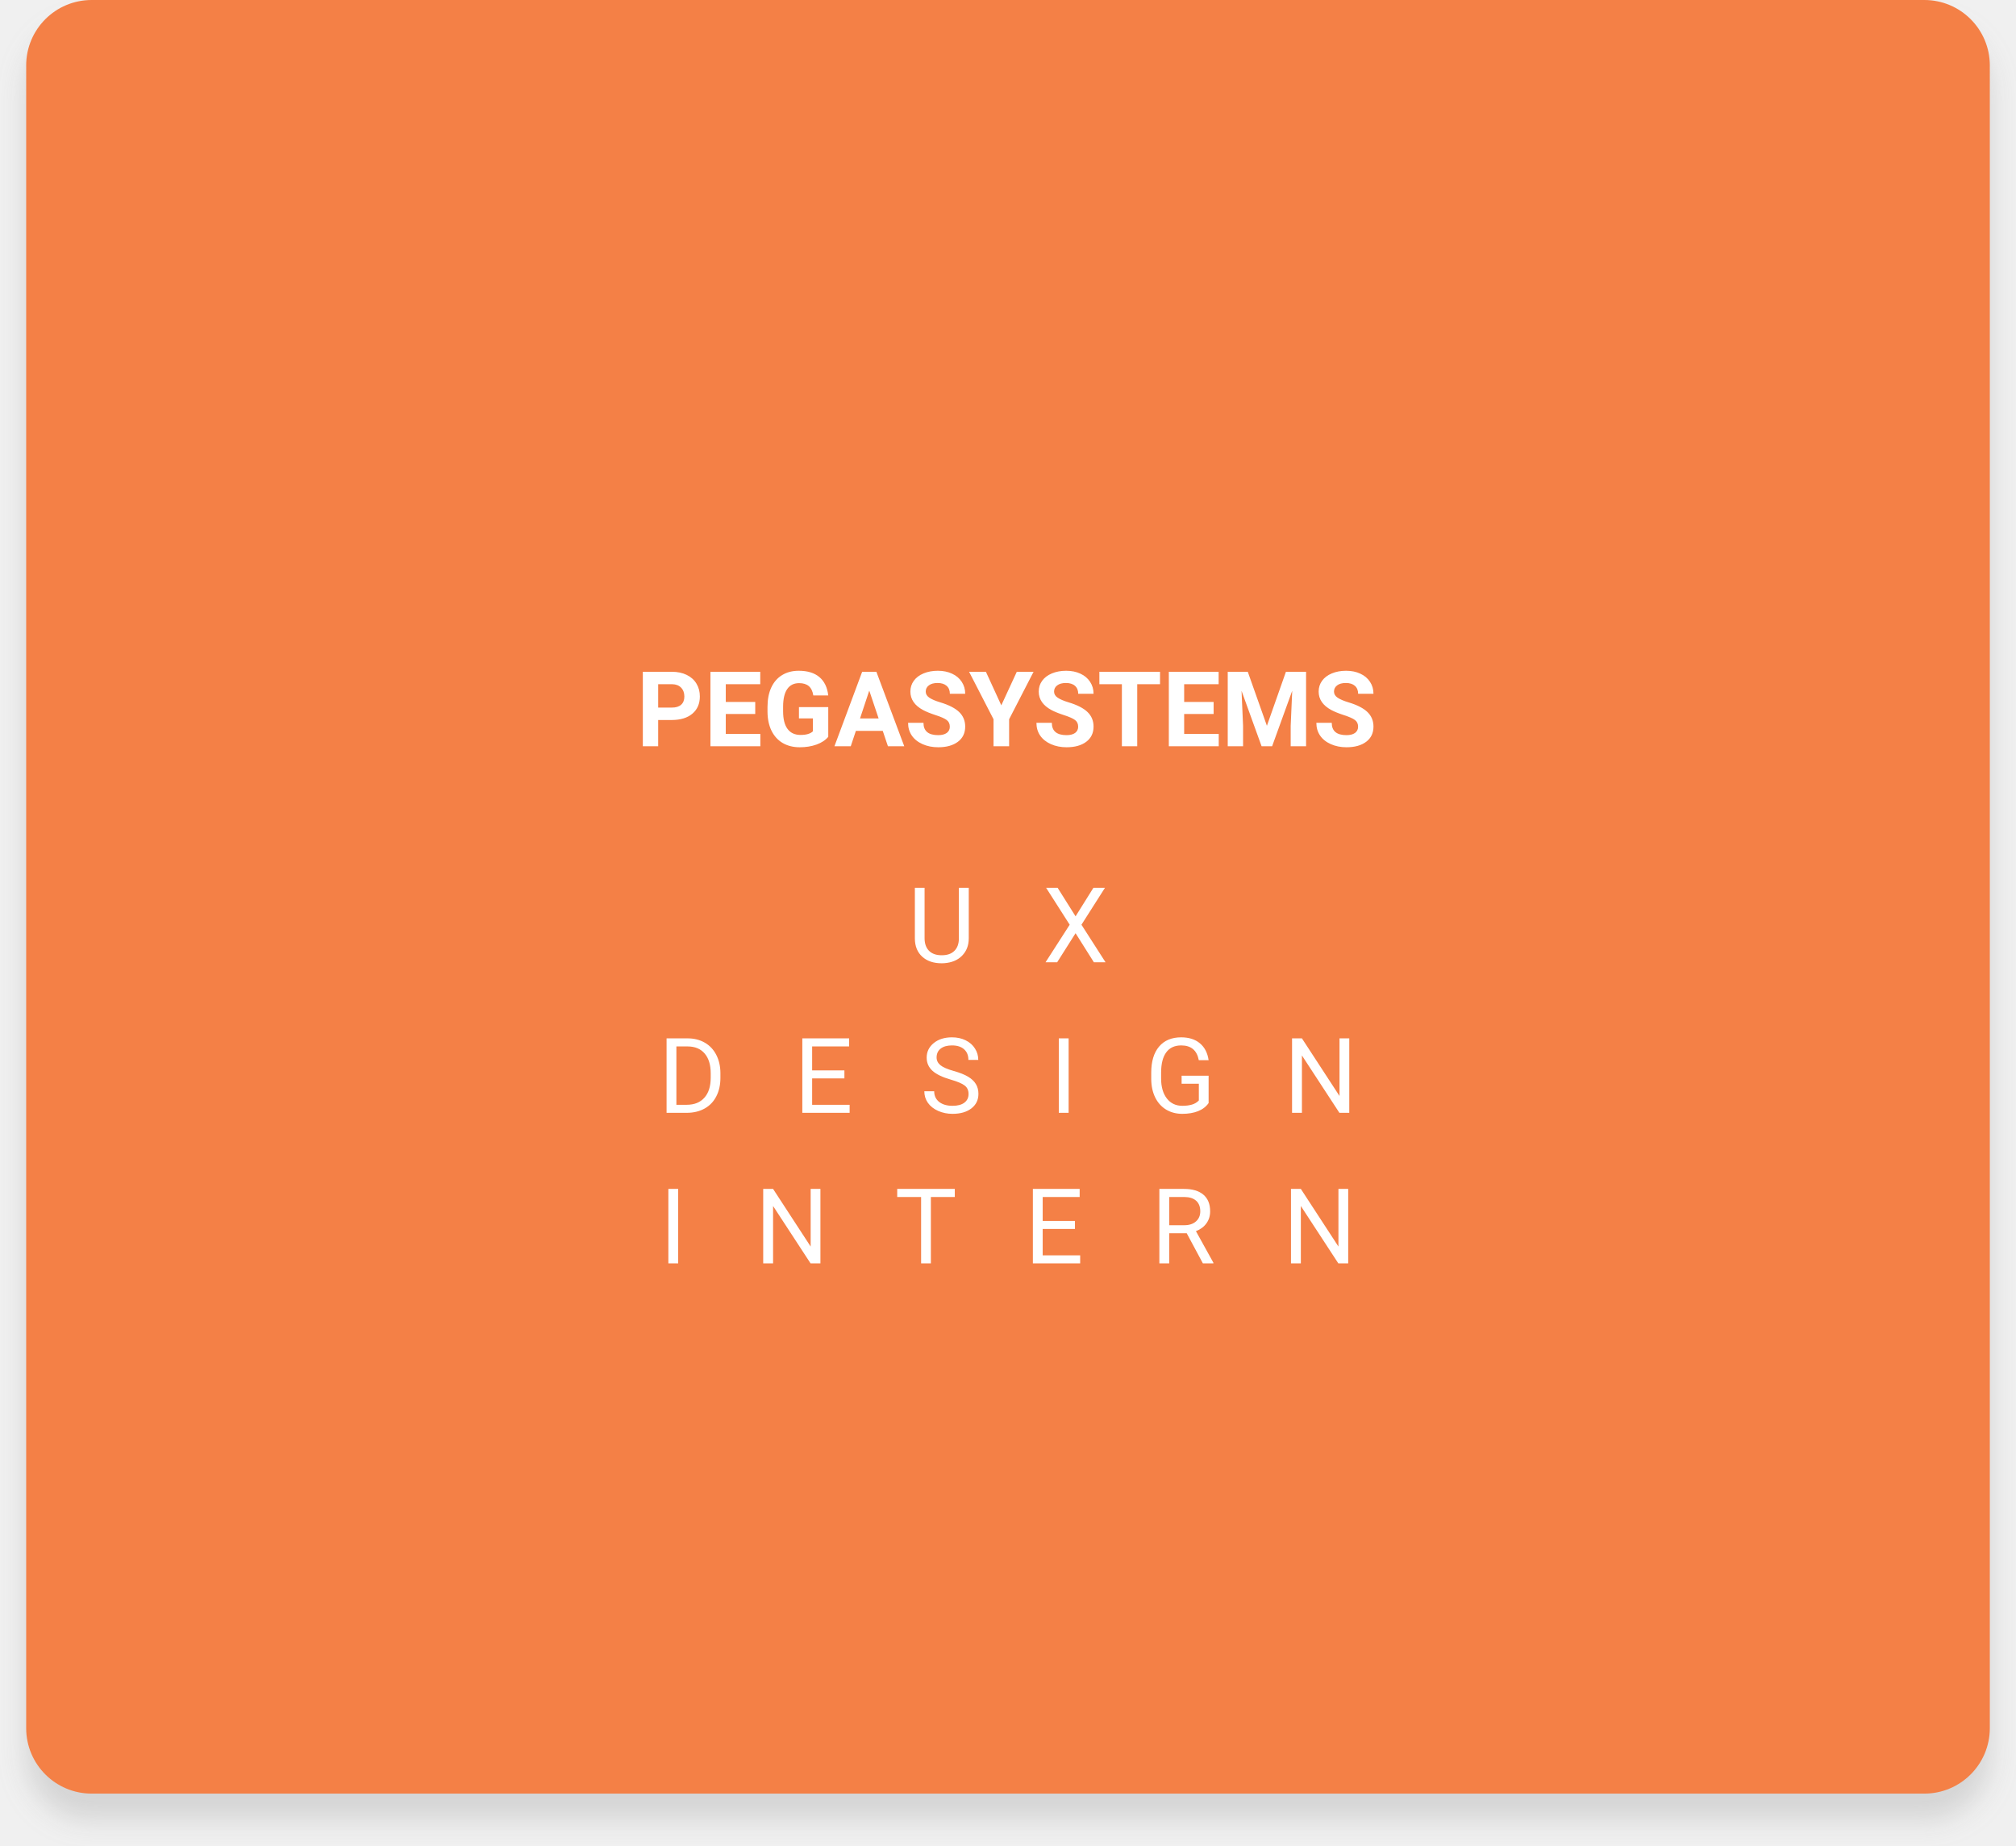
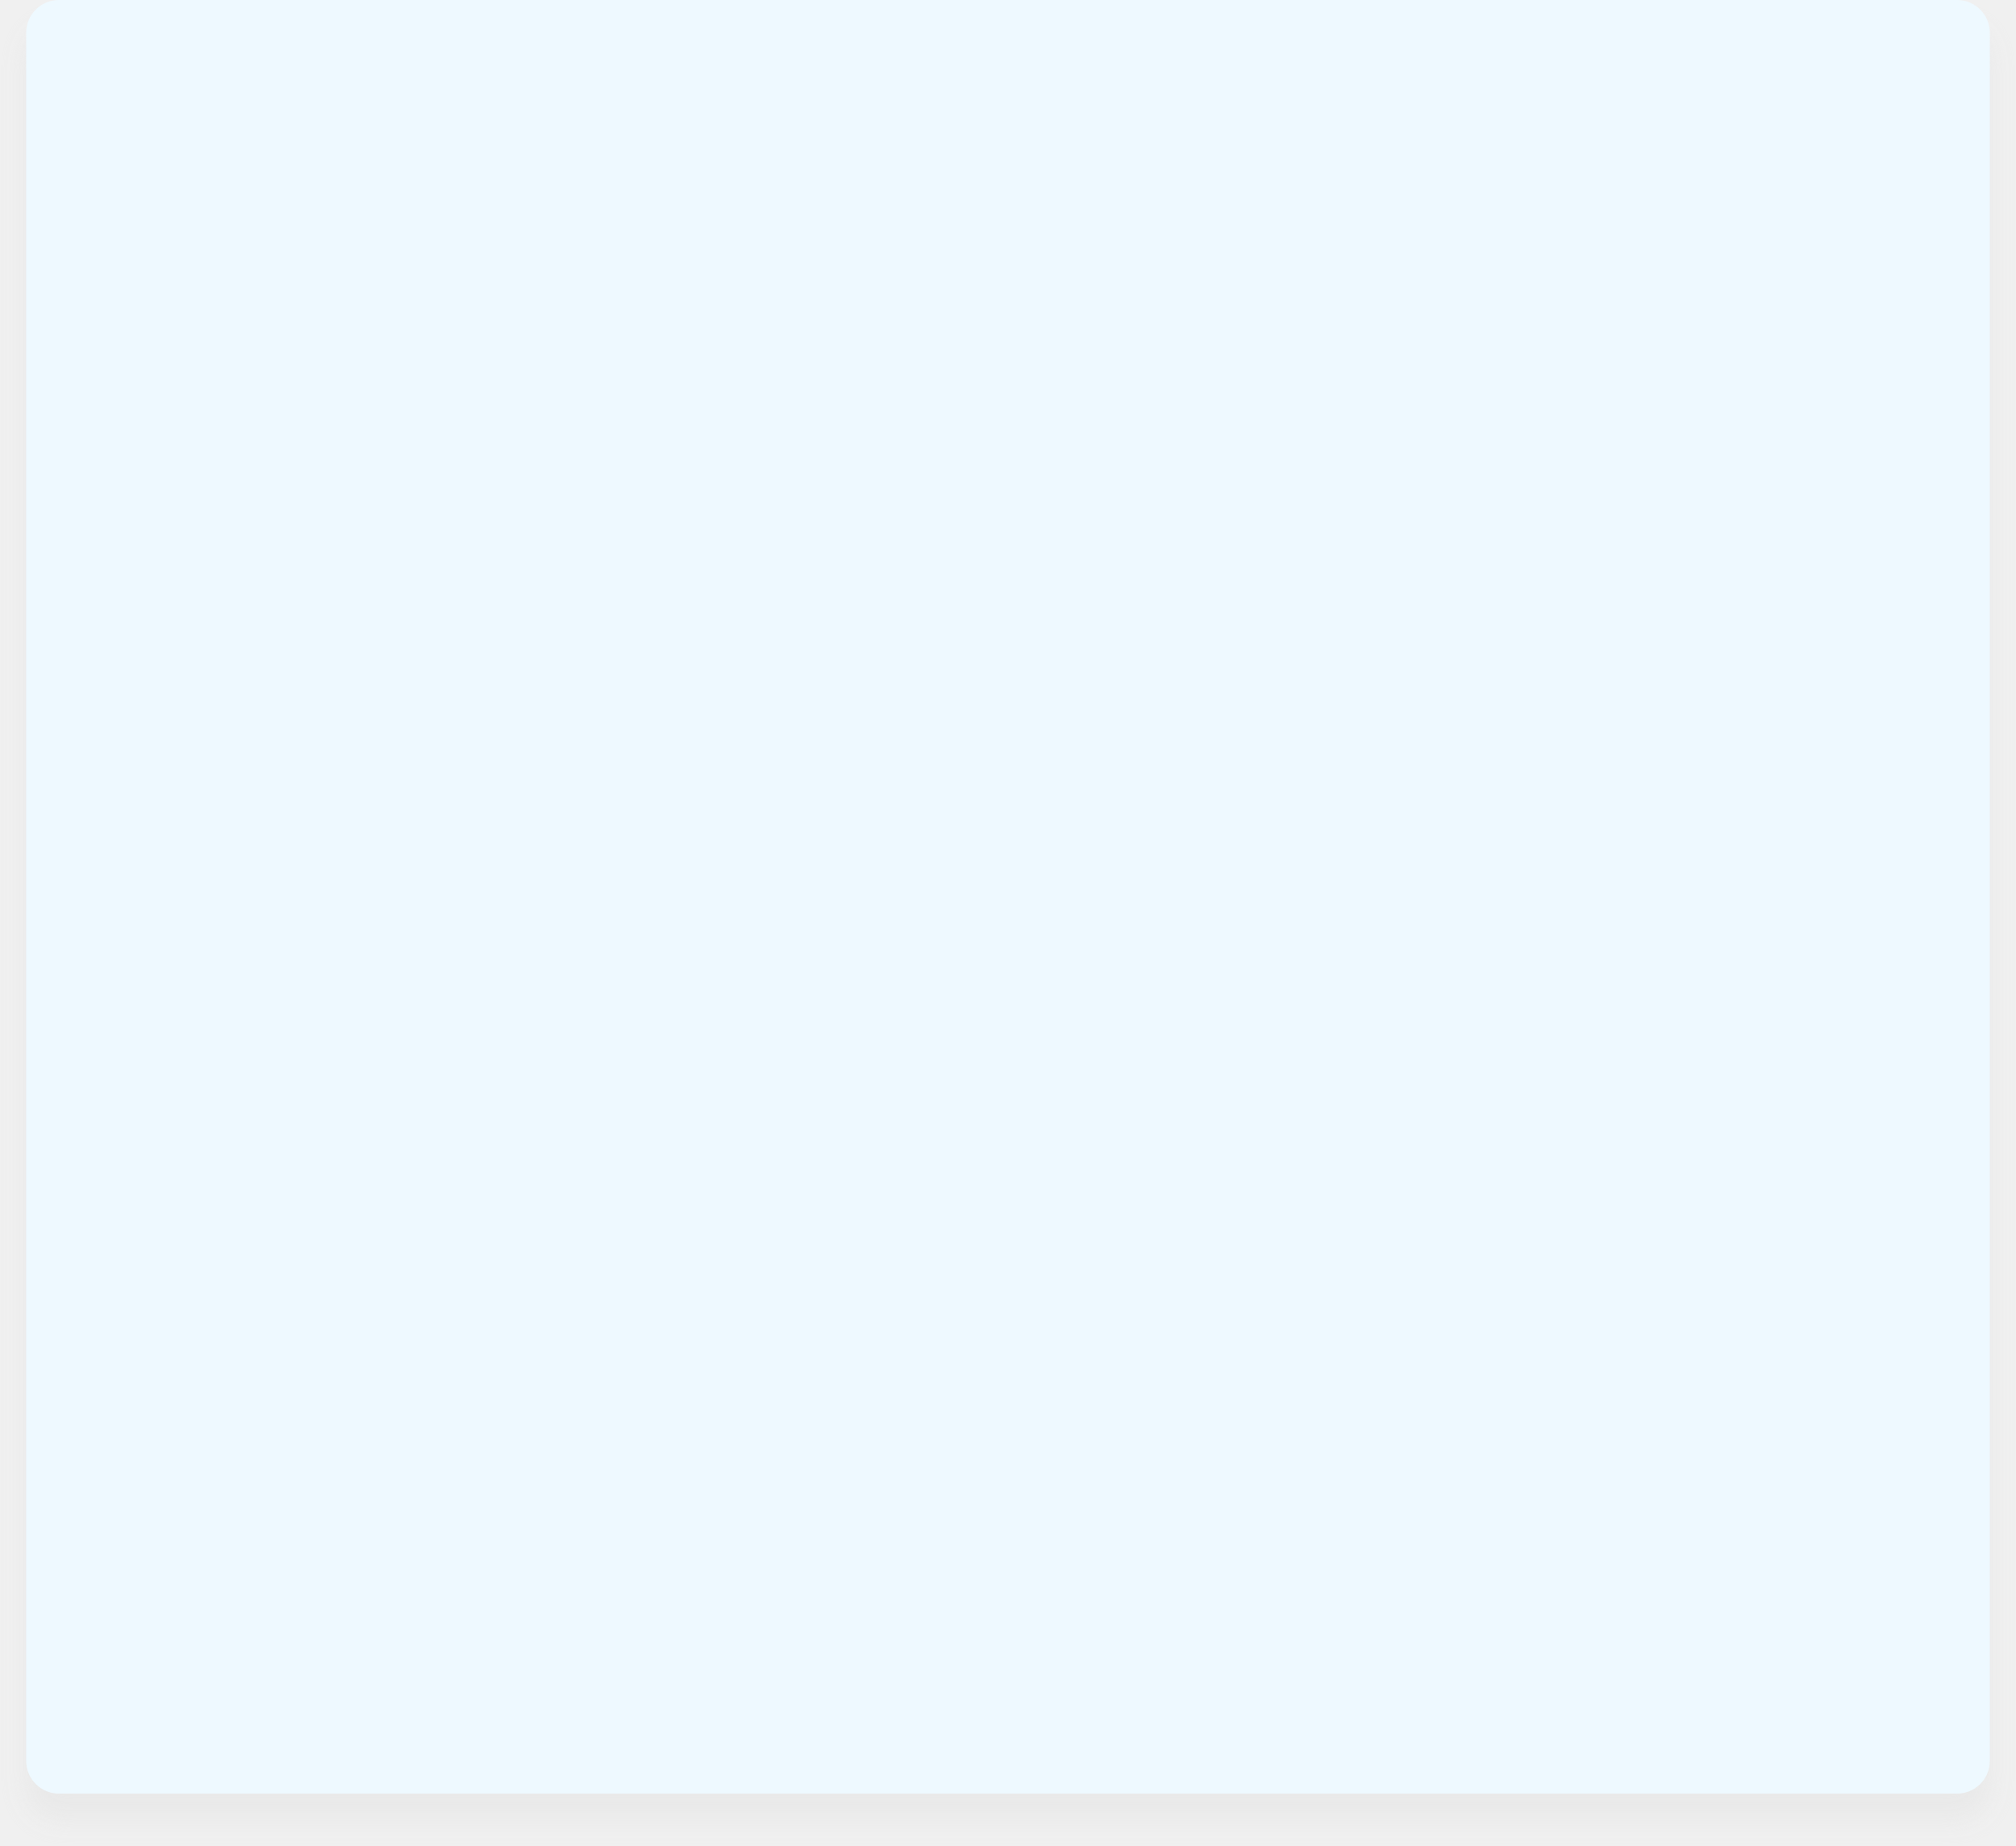
<svg xmlns="http://www.w3.org/2000/svg" width="308" height="282" viewBox="0 0 308 282" fill="none">
  <g filter="url(#filter0_d)">
-     <rect x="4" width="300" height="274" rx="10" fill="#F48046" />
+     <rect x="4" width="300" height="274" rx="5" fill="#EEF9FF" />
  </g>
-   <path d="M148.005 135.625V143.359C148 144.432 147.661 145.31 146.989 145.992C146.323 146.674 145.416 147.057 144.271 147.141L143.872 147.156C142.627 147.156 141.635 146.82 140.896 146.148C140.156 145.477 139.781 144.552 139.771 143.375V135.625H141.255V143.328C141.255 144.151 141.482 144.792 141.935 145.25C142.388 145.703 143.034 145.93 143.872 145.93C144.721 145.93 145.37 145.703 145.817 145.25C146.271 144.797 146.497 144.159 146.497 143.336V135.625H148.005ZM164.323 139.984L167.05 135.625H168.815L165.222 141.266L168.901 147H167.12L164.323 142.562L161.511 147H159.737L163.425 141.266L159.823 135.625H161.581L164.323 139.984ZM101.838 170V158.625H105.048C106.038 158.625 106.913 158.844 107.673 159.281C108.434 159.719 109.02 160.341 109.431 161.148C109.848 161.956 110.059 162.883 110.064 163.93V164.656C110.064 165.729 109.856 166.669 109.439 167.477C109.028 168.284 108.436 168.904 107.666 169.336C106.9 169.768 106.007 169.99 104.986 170H101.838ZM103.338 159.859V168.773H104.916C106.072 168.773 106.97 168.414 107.611 167.695C108.257 166.977 108.58 165.953 108.58 164.625V163.961C108.58 162.669 108.275 161.667 107.666 160.953C107.061 160.234 106.202 159.87 105.088 159.859H103.338ZM129.007 164.742H124.077V168.773H129.804V170H122.577V158.625H129.726V159.859H124.077V163.516H129.007V164.742ZM145.263 164.93C143.976 164.56 143.039 164.107 142.45 163.57C141.867 163.029 141.575 162.362 141.575 161.57C141.575 160.674 141.932 159.935 142.646 159.352C143.364 158.763 144.297 158.469 145.443 158.469C146.224 158.469 146.919 158.62 147.528 158.922C148.143 159.224 148.617 159.641 148.95 160.172C149.289 160.703 149.458 161.284 149.458 161.914H147.95C147.95 161.227 147.732 160.688 147.294 160.297C146.857 159.901 146.239 159.703 145.443 159.703C144.703 159.703 144.125 159.867 143.708 160.195C143.297 160.518 143.091 160.969 143.091 161.547C143.091 162.01 143.286 162.404 143.677 162.727C144.073 163.044 144.742 163.336 145.685 163.602C146.633 163.867 147.372 164.161 147.903 164.484C148.44 164.802 148.836 165.174 149.091 165.602C149.351 166.029 149.482 166.531 149.482 167.109C149.482 168.031 149.122 168.771 148.403 169.328C147.685 169.88 146.724 170.156 145.521 170.156C144.739 170.156 144.01 170.008 143.333 169.711C142.656 169.409 142.133 168.997 141.763 168.477C141.398 167.956 141.216 167.365 141.216 166.703H142.724C142.724 167.391 142.976 167.935 143.482 168.336C143.992 168.732 144.672 168.93 145.521 168.93C146.312 168.93 146.919 168.768 147.341 168.445C147.763 168.122 147.974 167.682 147.974 167.125C147.974 166.568 147.778 166.138 147.388 165.836C146.997 165.529 146.289 165.227 145.263 164.93ZM163.261 170H161.761V158.625H163.261V170ZM184.649 168.508C184.264 169.06 183.725 169.474 183.032 169.75C182.344 170.021 181.542 170.156 180.626 170.156C179.699 170.156 178.876 169.94 178.157 169.508C177.438 169.07 176.881 168.451 176.485 167.648C176.094 166.846 175.894 165.917 175.883 164.859V163.867C175.883 162.154 176.282 160.826 177.079 159.883C177.881 158.94 179.006 158.469 180.454 158.469C181.641 158.469 182.597 158.773 183.321 159.383C184.045 159.987 184.488 160.846 184.649 161.961H183.149C182.868 160.456 181.972 159.703 180.462 159.703C179.456 159.703 178.693 160.057 178.173 160.766C177.657 161.469 177.396 162.49 177.391 163.828V164.758C177.391 166.034 177.683 167.049 178.266 167.805C178.85 168.555 179.639 168.93 180.633 168.93C181.196 168.93 181.688 168.867 182.11 168.742C182.532 168.617 182.881 168.406 183.157 168.109V165.555H180.524V164.336H184.649V168.508ZM206.139 170H204.631L198.905 161.234V170H197.397V158.625H198.905L204.647 167.43V158.625H206.139V170ZM103.611 193H102.111V181.625H103.611V193ZM125.343 193H123.835L118.109 184.234V193H116.601V181.625H118.109L123.851 190.43V181.625H125.343V193ZM145.872 182.859H142.216V193H140.724V182.859H137.075V181.625H145.872V182.859ZM164.229 187.742H159.3V191.773H165.026V193H157.8V181.625H164.948V182.859H159.3V186.516H164.229V187.742ZM181.305 188.398H178.633V193H177.126V181.625H180.891C182.173 181.625 183.157 181.917 183.844 182.5C184.537 183.083 184.883 183.932 184.883 185.047C184.883 185.755 184.691 186.372 184.305 186.898C183.925 187.424 183.394 187.818 182.712 188.078L185.383 192.906V193H183.774L181.305 188.398ZM178.633 187.172H180.938C181.683 187.172 182.274 186.979 182.712 186.594C183.154 186.208 183.376 185.693 183.376 185.047C183.376 184.344 183.165 183.805 182.743 183.43C182.326 183.055 181.722 182.865 180.93 182.859H178.633V187.172ZM205.975 193H204.467L198.741 184.234V193H197.233V181.625H198.741L204.483 190.43V181.625H205.975V193Z" fill="white" />
-   <path d="M100.555 109.992V114H98.211V102.625H102.649C103.503 102.625 104.253 102.781 104.899 103.094C105.55 103.406 106.05 103.852 106.399 104.43C106.748 105.003 106.922 105.656 106.922 106.391C106.922 107.505 106.539 108.385 105.774 109.031C105.013 109.672 103.959 109.992 102.61 109.992H100.555ZM100.555 108.094H102.649C103.268 108.094 103.74 107.948 104.063 107.656C104.391 107.365 104.555 106.948 104.555 106.406C104.555 105.849 104.391 105.398 104.063 105.055C103.735 104.711 103.281 104.534 102.703 104.523H100.555V108.094ZM115.383 109.07H110.883V112.117H116.164V114H108.539V102.625H116.149V104.523H110.883V107.234H115.383V109.07ZM126.539 112.562C126.117 113.068 125.521 113.461 124.75 113.742C123.979 114.018 123.125 114.156 122.188 114.156C121.203 114.156 120.339 113.943 119.594 113.516C118.854 113.083 118.281 112.458 117.875 111.641C117.474 110.823 117.268 109.862 117.258 108.758V107.984C117.258 106.849 117.448 105.867 117.828 105.039C118.214 104.206 118.766 103.57 119.485 103.133C120.209 102.69 121.055 102.469 122.024 102.469C123.373 102.469 124.427 102.792 125.188 103.438C125.948 104.078 126.399 105.013 126.539 106.242H124.258C124.154 105.591 123.922 105.115 123.563 104.812C123.209 104.51 122.719 104.359 122.094 104.359C121.297 104.359 120.69 104.659 120.274 105.258C119.857 105.857 119.646 106.747 119.641 107.93V108.656C119.641 109.849 119.867 110.75 120.321 111.359C120.774 111.969 121.438 112.273 122.313 112.273C123.193 112.273 123.821 112.086 124.196 111.711V109.75H122.063V108.023H126.539V112.562ZM134.867 111.656H130.758L129.977 114H127.485L131.719 102.625H133.891L138.149 114H135.656L134.867 111.656ZM131.391 109.758H134.235L132.805 105.5L131.391 109.758ZM145.11 111.016C145.11 110.573 144.953 110.234 144.641 110C144.328 109.76 143.766 109.51 142.953 109.25C142.141 108.984 141.498 108.724 141.024 108.469C139.732 107.771 139.086 106.831 139.086 105.648C139.086 105.034 139.258 104.487 139.602 104.008C139.951 103.523 140.448 103.146 141.094 102.875C141.745 102.604 142.474 102.469 143.281 102.469C144.094 102.469 144.818 102.617 145.453 102.914C146.089 103.206 146.581 103.62 146.93 104.156C147.284 104.693 147.461 105.302 147.461 105.984H145.117C145.117 105.464 144.953 105.06 144.625 104.773C144.297 104.482 143.836 104.336 143.242 104.336C142.669 104.336 142.224 104.458 141.906 104.703C141.589 104.943 141.43 105.26 141.43 105.656C141.43 106.026 141.615 106.336 141.985 106.586C142.36 106.836 142.909 107.07 143.633 107.289C144.966 107.69 145.938 108.188 146.547 108.781C147.156 109.375 147.461 110.115 147.461 111C147.461 111.984 147.089 112.758 146.344 113.32C145.599 113.878 144.597 114.156 143.336 114.156C142.461 114.156 141.664 113.997 140.946 113.68C140.227 113.357 139.677 112.917 139.297 112.359C138.922 111.802 138.735 111.156 138.735 110.422H141.086C141.086 111.677 141.836 112.305 143.336 112.305C143.893 112.305 144.328 112.193 144.641 111.969C144.953 111.74 145.11 111.422 145.11 111.016ZM152.977 107.75L155.344 102.625H157.906L154.172 109.875V114H151.789V109.875L148.055 102.625H150.625L152.977 107.75ZM164.719 111.016C164.719 110.573 164.563 110.234 164.25 110C163.938 109.76 163.375 109.51 162.563 109.25C161.75 108.984 161.107 108.724 160.633 108.469C159.341 107.771 158.696 106.831 158.696 105.648C158.696 105.034 158.867 104.487 159.211 104.008C159.56 103.523 160.057 103.146 160.703 102.875C161.354 102.604 162.084 102.469 162.891 102.469C163.703 102.469 164.427 102.617 165.063 102.914C165.698 103.206 166.19 103.62 166.539 104.156C166.893 104.693 167.071 105.302 167.071 105.984H164.727C164.727 105.464 164.563 105.06 164.235 104.773C163.906 104.482 163.446 104.336 162.852 104.336C162.279 104.336 161.834 104.458 161.516 104.703C161.198 104.943 161.039 105.26 161.039 105.656C161.039 106.026 161.224 106.336 161.594 106.586C161.969 106.836 162.518 107.07 163.242 107.289C164.576 107.69 165.547 108.188 166.156 108.781C166.766 109.375 167.071 110.115 167.071 111C167.071 111.984 166.698 112.758 165.953 113.32C165.209 113.878 164.206 114.156 162.946 114.156C162.071 114.156 161.274 113.997 160.555 113.68C159.836 113.357 159.287 112.917 158.906 112.359C158.531 111.802 158.344 111.156 158.344 110.422H160.696C160.696 111.677 161.446 112.305 162.946 112.305C163.503 112.305 163.938 112.193 164.25 111.969C164.563 111.74 164.719 111.422 164.719 111.016ZM177.227 104.523H173.742V114H171.399V104.523H167.961V102.625H177.227V104.523ZM185.414 109.07H180.914V112.117H186.196V114H178.571V102.625H186.18V104.523H180.914V107.234H185.414V109.07ZM190.633 102.625L193.555 110.875L196.461 102.625H199.539V114H197.188V110.891L197.422 105.523L194.352 114H192.742L189.68 105.531L189.914 110.891V114H187.571V102.625H190.633ZM207.485 111.016C207.485 110.573 207.328 110.234 207.016 110C206.703 109.76 206.141 109.51 205.328 109.25C204.516 108.984 203.873 108.724 203.399 108.469C202.107 107.771 201.461 106.831 201.461 105.648C201.461 105.034 201.633 104.487 201.977 104.008C202.326 103.523 202.823 103.146 203.469 102.875C204.12 102.604 204.849 102.469 205.656 102.469C206.469 102.469 207.193 102.617 207.828 102.914C208.464 103.206 208.956 103.62 209.305 104.156C209.659 104.693 209.836 105.302 209.836 105.984H207.492C207.492 105.464 207.328 105.06 207 104.773C206.672 104.482 206.211 104.336 205.617 104.336C205.044 104.336 204.599 104.458 204.281 104.703C203.964 104.943 203.805 105.26 203.805 105.656C203.805 106.026 203.99 106.336 204.36 106.586C204.735 106.836 205.284 107.07 206.008 107.289C207.341 107.69 208.313 108.188 208.922 108.781C209.531 109.375 209.836 110.115 209.836 111C209.836 111.984 209.464 112.758 208.719 113.32C207.974 113.878 206.972 114.156 205.711 114.156C204.836 114.156 204.039 113.997 203.321 113.68C202.602 113.357 202.052 112.917 201.672 112.359C201.297 111.802 201.11 111.156 201.11 110.422H203.461C203.461 111.677 204.211 112.305 205.711 112.305C206.268 112.305 206.703 112.193 207.016 111.969C207.328 111.74 207.485 111.422 207.485 111.016Z" fill="white" />
  <defs>
    <filter id="filter0_d" x="0" y="0" width="308" height="282" filterUnits="userSpaceOnUse" color-interpolation-filters="sRGB">
      <feFlood flood-opacity="0" result="BackgroundImageFix" />
      <feColorMatrix in="SourceAlpha" type="matrix" values="0 0 0 0 0 0 0 0 0 0 0 0 0 0 0 0 0 0 127 0" />
      <feOffset dy="4" />
      <feGaussianBlur stdDeviation="2" />
-       <feColorMatrix type="matrix" values="0 0 0 0 0.517 0 0 0 0 0.517 0 0 0 0 0.517 0 0 0 0.25 0" />
+       <feColorMatrix type="matrix" values="0 0 0 0 0.883 0 0 0 0 0.883 0 0 0 0 0.883 0 0 0 0.47 0" />
      <feBlend mode="normal" in2="BackgroundImageFix" result="effect1_dropShadow" />
      <feBlend mode="normal" in="SourceGraphic" in2="effect1_dropShadow" result="shape" />
    </filter>
  </defs>
</svg>
